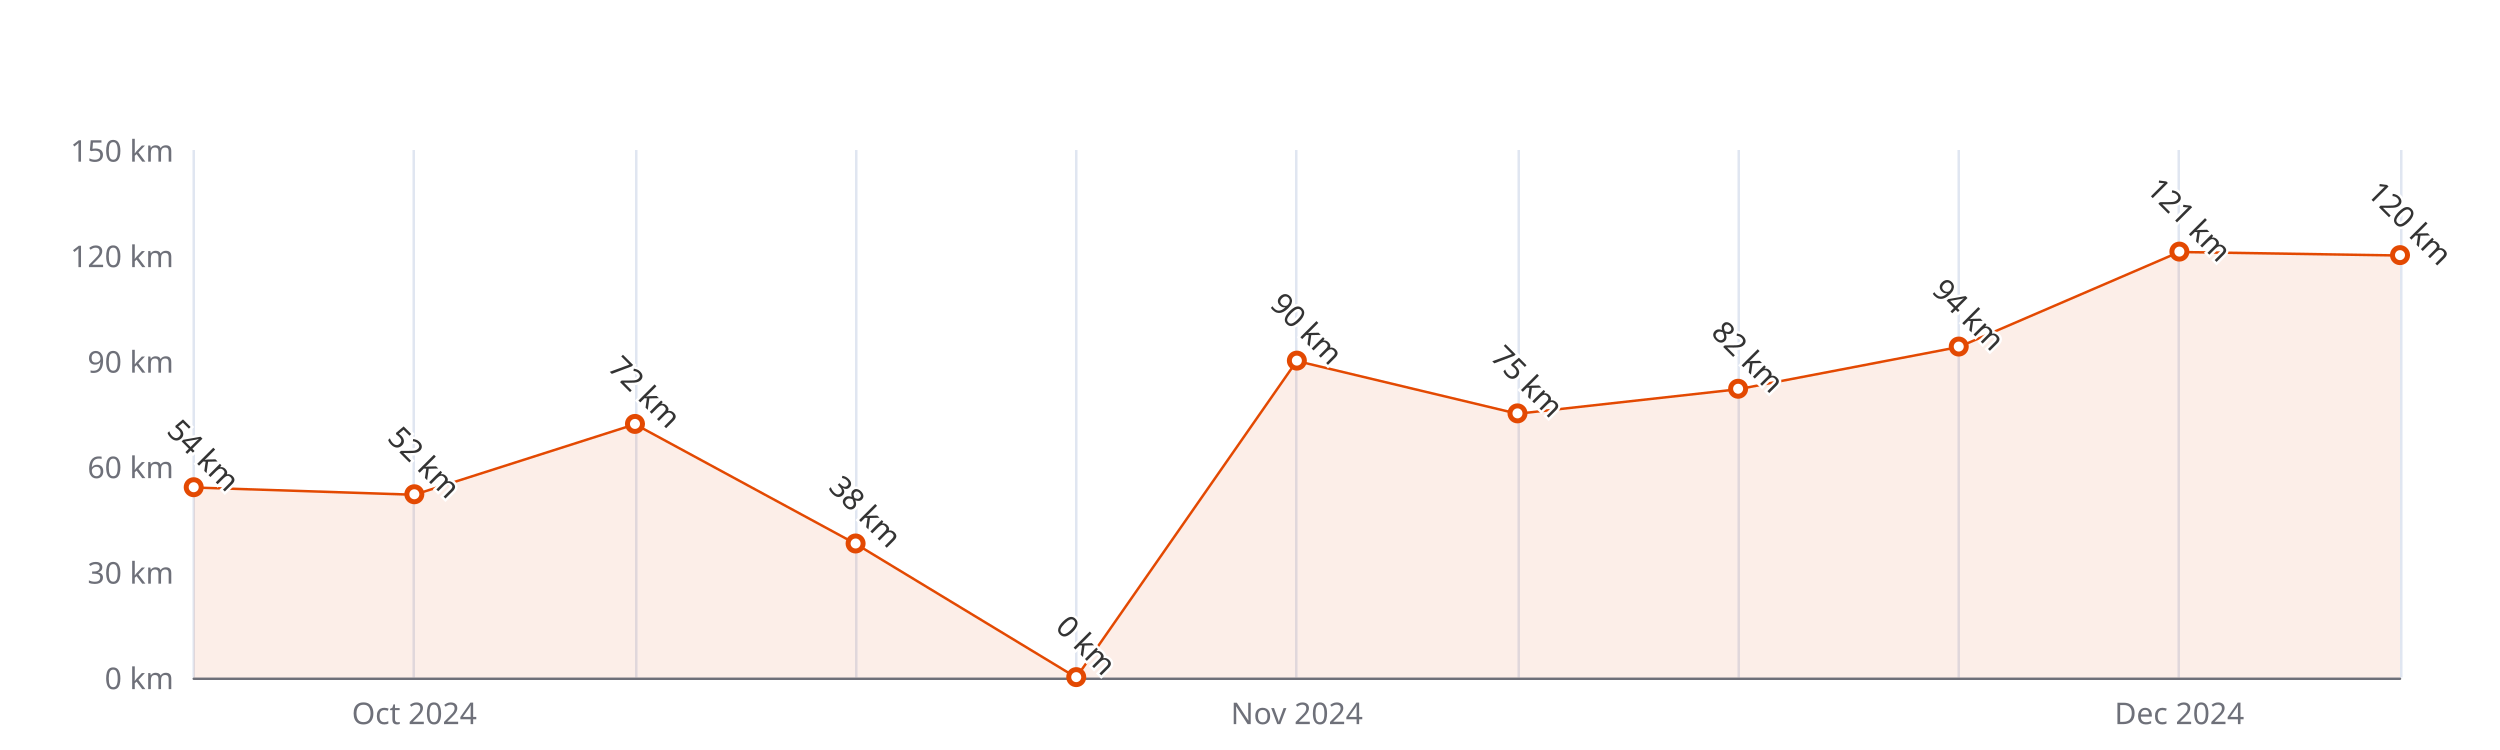
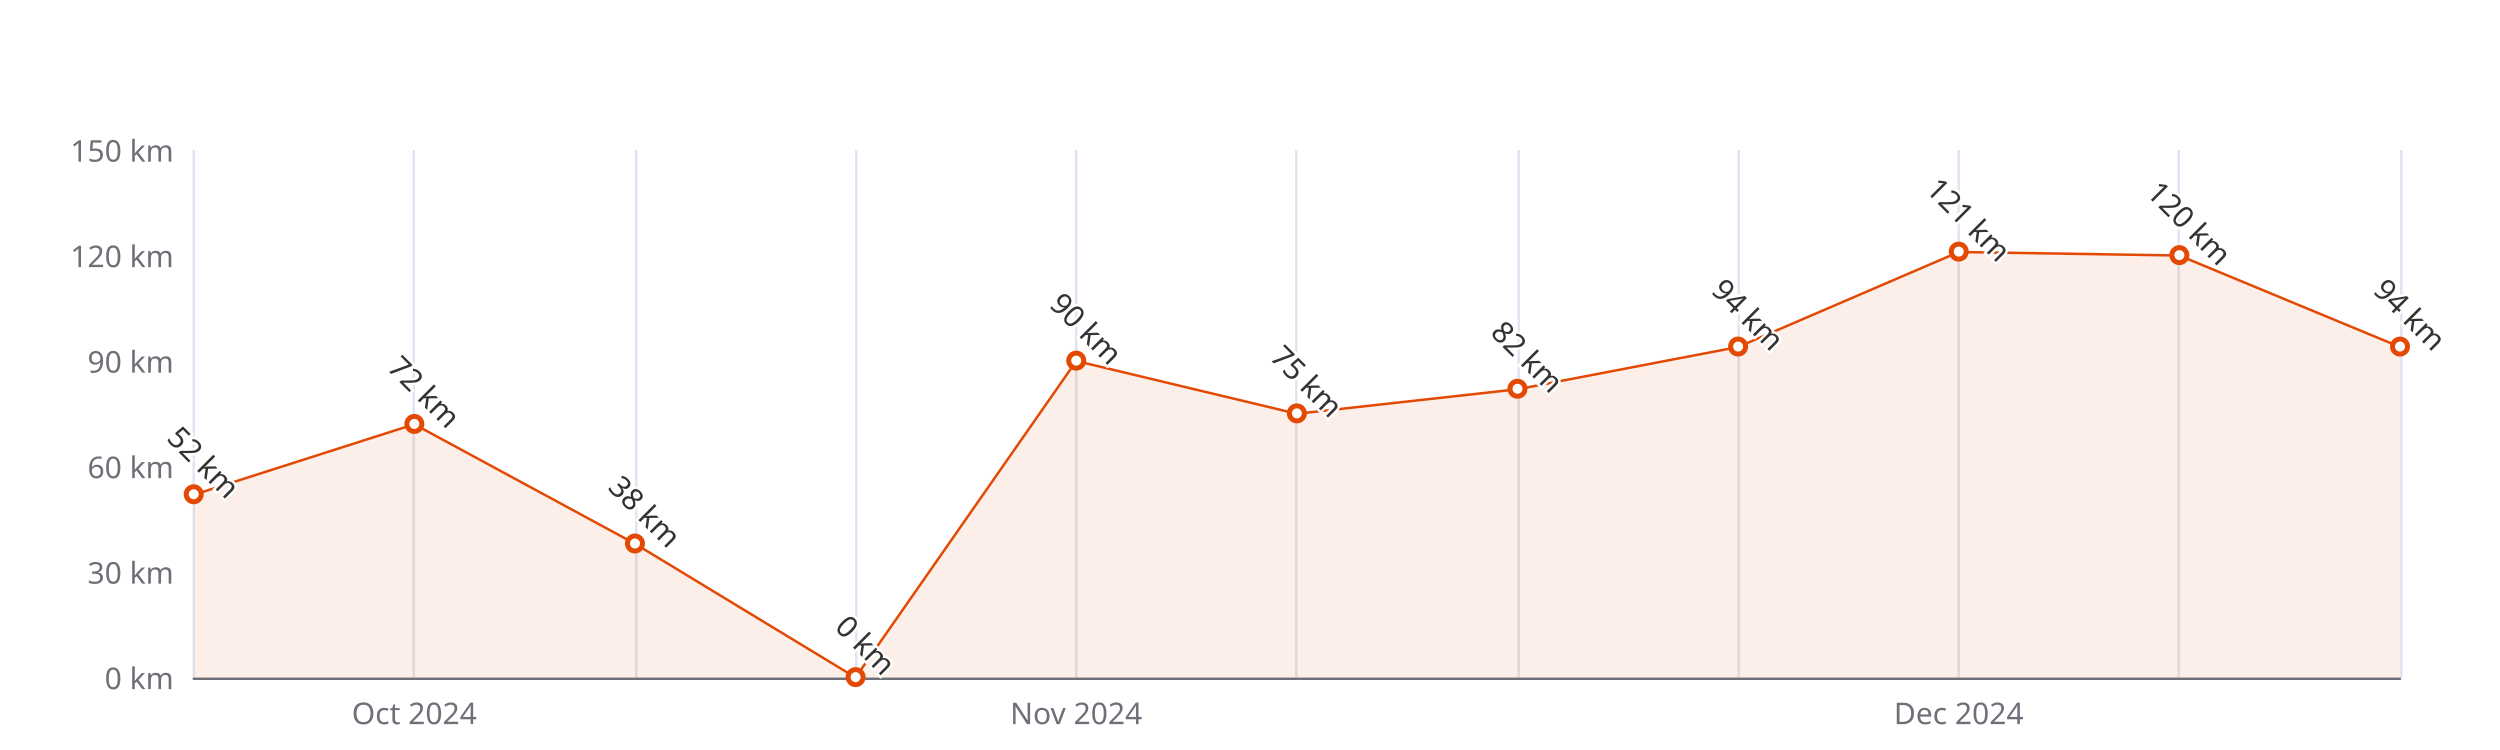
<svg xmlns="http://www.w3.org/2000/svg" width="1000" height="300" version="1.1" baseProfile="full" viewBox="0 0 1000 300">
  <rect width="1000" height="300" x="0" y="0" id="0" fill="#ffffff" />
  <path d="M77.5 60L77.5 271" fill="none" stroke="#E0E6F1" />
  <path d="M165.5 60L165.5 271" fill="none" stroke="#E0E6F1" />
  <path d="M254.5 60L254.5 271" fill="none" stroke="#E0E6F1" />
  <path d="M342.5 60L342.5 271" fill="none" stroke="#E0E6F1" />
  <path d="M430.5 60L430.5 271" fill="none" stroke="#E0E6F1" />
  <path d="M518.5 60L518.5 271" fill="none" stroke="#E0E6F1" />
  <path d="M607.5 60L607.5 271" fill="none" stroke="#E0E6F1" />
  <path d="M695.5 60L695.5 271" fill="none" stroke="#E0E6F1" />
  <path d="M783.5 60L783.5 271" fill="none" stroke="#E0E6F1" />
  <path d="M871.5 60L871.5 271" fill="none" stroke="#E0E6F1" />
  <path d="M960.5 60L960.5 271" fill="none" stroke="#E0E6F1" />
  <path d="M77.5 271.5L960 271.5" fill="none" stroke="#6E7079" stroke-linecap="round" />
  <text dominant-baseline="central" text-anchor="end" style="font-size:12px;font-family:sans-serif;" xml:space="preserve" transform="translate(69.48 271)" fill="#6E7079">0 km</text>
  <text dominant-baseline="central" text-anchor="end" style="font-size:12px;font-family:sans-serif;" xml:space="preserve" transform="translate(69.48 228.8)" fill="#6E7079">30 km</text>
  <text dominant-baseline="central" text-anchor="end" style="font-size:12px;font-family:sans-serif;" xml:space="preserve" transform="translate(69.48 186.6)" fill="#6E7079">60 km</text>
  <text dominant-baseline="central" text-anchor="end" style="font-size:12px;font-family:sans-serif;" xml:space="preserve" transform="translate(69.48 144.4)" fill="#6E7079">90 km</text>
  <text dominant-baseline="central" text-anchor="end" style="font-size:12px;font-family:sans-serif;" xml:space="preserve" transform="translate(69.48 102.2)" fill="#6E7079">120 km</text>
  <text dominant-baseline="central" text-anchor="end" style="font-size:12px;font-family:sans-serif;" xml:space="preserve" transform="translate(69.48 60)" fill="#6E7079">150 km</text>
  <text dominant-baseline="central" text-anchor="middle" style="font-size:12px;font-family:sans-serif;" xml:space="preserve" y="6" transform="translate(165.732 279)" fill="#6E7079">Oct 2024</text>
-   <text dominant-baseline="central" text-anchor="middle" style="font-size:12px;font-family:sans-serif;" xml:space="preserve" y="6" transform="translate(518.74 279)" fill="#6E7079">Nov 2024</text>
-   <text dominant-baseline="central" text-anchor="middle" style="font-size:12px;font-family:sans-serif;" xml:space="preserve" y="6" transform="translate(871.748 279)" fill="#6E7079">Dec 2024</text>
+   <text dominant-baseline="central" text-anchor="middle" style="font-size:12px;font-family:sans-serif;" xml:space="preserve" y="6" transform="translate(430.488 279)" fill="#6E7079">Nov 2024</text>
+   <text dominant-baseline="central" text-anchor="middle" style="font-size:12px;font-family:sans-serif;" xml:space="preserve" y="6" transform="translate(783.496 279)" fill="#6E7079">Dec 2024</text>
  <g clip-path="url(#zr5-c0)">
-     <path d="M77.5 195L165.7 197.9L254 169.7L342.2 217.5L430.5 271L518.7 144.4L607 165.5L695.2 155.7L783.5 138.8L871.7 100.8L960 102.2L960 271L871.7 271L783.5 271L695.2 271L607 271L518.7 271L430.5 271L342.2 271L254 271L165.7 271L77.5 271Z" fill="rgb(227,73,2)" fill-opacity="0.09" />
-     <path d="M77.5 195L165.7 197.9L254 169.7L342.2 217.5L430.5 271L518.7 144.4L607 165.5L695.2 155.7L783.5 138.8L871.7 100.8L960 102.2" fill="none" stroke="#E34902" stroke-linejoin="bevel" />
+     <path d="M77.5 197.9L165.7 169.7L254 217.5L342.2 271L430.5 144.4L518.7 165.5L607 155.7L695.2 138.8L783.5 100.8L871.7 102.2L960 138.8L960 271L871.7 271L783.5 271L695.2 271L607 271L518.7 271L430.5 271L342.2 271L254 271L165.7 271L77.5 271Z" fill="rgb(227,73,2)" fill-opacity="0.09" />
+     <path d="M77.5 197.9L165.7 169.7L254 217.5L342.2 271L430.5 144.4L518.7 165.5L607 155.7L695.2 138.8L783.5 100.8L871.7 102.2L960 138.8" fill="none" stroke="#E34902" stroke-linejoin="bevel" />
  </g>
-   <path d="M1 0A1 1 0 1 1 1 -0.1A1 1 0 0 1 1 0" transform="matrix(3,0,0,3,77.48,195.04)" fill="#fff" stroke="#E34902" stroke-width="0.667" />
-   <path d="M1 0A1 1 0 1 1 1 -0.1A1 1 0 0 1 1 0" transform="matrix(3,0,0,3,165.732,197.8533)" fill="#fff" stroke="#E34902" stroke-width="0.667" />
-   <path d="M1 0A1 1 0 1 1 1 -0.1A1 1 0 0 1 1 0" transform="matrix(3,0,0,3,253.984,169.72)" fill="#fff" stroke="#E34902" stroke-width="0.667" />
-   <path d="M1 0A1 1 0 1 1 1 -0.1A1 1 0 0 1 1 0" transform="matrix(3,0,0,3,342.236,217.5467)" fill="#fff" stroke="#E34902" stroke-width="0.667" />
-   <path d="M1 0A1 1 0 1 1 1 -0.1A1 1 0 0 1 1 0" transform="matrix(3,0,0,3,430.488,271)" fill="#fff" stroke="#E34902" stroke-width="0.667" />
-   <path d="M1 0A1 1 0 1 1 1 -0.1A1 1 0 0 1 1 0" transform="matrix(3,0,0,3,518.74,144.4)" fill="#fff" stroke="#E34902" stroke-width="0.667" />
-   <path d="M1 0A1 1 0 1 1 1 -0.1A1 1 0 0 1 1 0" transform="matrix(3,0,0,3,606.992,165.5)" fill="#fff" stroke="#E34902" stroke-width="0.667" />
-   <path d="M1 0A1 1 0 1 1 1 -0.1A1 1 0 0 1 1 0" transform="matrix(3,0,0,3,695.244,155.6533)" fill="#fff" stroke="#E34902" stroke-width="0.667" />
-   <path d="M1 0A1 1 0 1 1 1 -0.1A1 1 0 0 1 1 0" transform="matrix(3,0,0,3,783.496,138.7733)" fill="#fff" stroke="#E34902" stroke-width="0.667" />
-   <path d="M1 0A1 1 0 1 1 1 -0.1A1 1 0 0 1 1 0" transform="matrix(3,0,0,3,871.748,100.7933)" fill="#fff" stroke="#E34902" stroke-width="0.667" />
-   <path d="M1 0A1 1 0 1 1 1 -0.1A1 1 0 0 1 1 0" transform="matrix(3,0,0,3,960,102.2)" fill="#fff" stroke="#E34902" stroke-width="0.667" />
-   <text dominant-baseline="central" text-anchor="middle" style="font-size:12px;font-family:sans-serif;" xml:space="preserve" y="-6" transform="matrix(0.707,0.707,-0.707,0.707,77.48,186.04)" fill="#333" stroke="rgb(255,255,255)" stroke-width="2" paint-order="stroke" stroke-miterlimit="2">54 km</text>
-   <text dominant-baseline="central" text-anchor="middle" style="font-size:12px;font-family:sans-serif;" xml:space="preserve" y="-6" transform="matrix(0.707,0.707,-0.707,0.707,165.732,188.8533)" fill="#333" stroke="rgb(255,255,255)" stroke-width="2" paint-order="stroke" stroke-miterlimit="2">52 km</text>
-   <text dominant-baseline="central" text-anchor="middle" style="font-size:12px;font-family:sans-serif;" xml:space="preserve" y="-6" transform="matrix(0.707,0.707,-0.707,0.707,253.984,160.72)" fill="#333" stroke="rgb(255,255,255)" stroke-width="2" paint-order="stroke" stroke-miterlimit="2">72 km</text>
-   <text dominant-baseline="central" text-anchor="middle" style="font-size:12px;font-family:sans-serif;" xml:space="preserve" y="-6" transform="matrix(0.707,0.707,-0.707,0.707,342.236,208.5467)" fill="#333" stroke="rgb(255,255,255)" stroke-width="2" paint-order="stroke" stroke-miterlimit="2">38 km</text>
-   <text dominant-baseline="central" text-anchor="middle" style="font-size:12px;font-family:sans-serif;" xml:space="preserve" y="-6" transform="matrix(0.707,0.707,-0.707,0.707,430.488,262)" fill="#333" stroke="rgb(255,255,255)" stroke-width="2" paint-order="stroke" stroke-miterlimit="2">0 km</text>
-   <text dominant-baseline="central" text-anchor="middle" style="font-size:12px;font-family:sans-serif;" xml:space="preserve" y="-6" transform="matrix(0.707,0.707,-0.707,0.707,518.74,135.4)" fill="#333" stroke="rgb(255,255,255)" stroke-width="2" paint-order="stroke" stroke-miterlimit="2">90 km</text>
-   <text dominant-baseline="central" text-anchor="middle" style="font-size:12px;font-family:sans-serif;" xml:space="preserve" y="-6" transform="matrix(0.707,0.707,-0.707,0.707,606.992,156.5)" fill="#333" stroke="rgb(255,255,255)" stroke-width="2" paint-order="stroke" stroke-miterlimit="2">75 km</text>
-   <text dominant-baseline="central" text-anchor="middle" style="font-size:12px;font-family:sans-serif;" xml:space="preserve" y="-6" transform="matrix(0.707,0.707,-0.707,0.707,695.244,146.6533)" fill="#333" stroke="rgb(255,255,255)" stroke-width="2" paint-order="stroke" stroke-miterlimit="2">82 km</text>
-   <text dominant-baseline="central" text-anchor="middle" style="font-size:12px;font-family:sans-serif;" xml:space="preserve" y="-6" transform="matrix(0.707,0.707,-0.707,0.707,783.496,129.7733)" fill="#333" stroke="rgb(255,255,255)" stroke-width="2" paint-order="stroke" stroke-miterlimit="2">94 km</text>
-   <text dominant-baseline="central" text-anchor="middle" style="font-size:12px;font-family:sans-serif;" xml:space="preserve" y="-6" transform="matrix(0.707,0.707,-0.707,0.707,871.748,91.7933)" fill="#333" stroke="rgb(255,255,255)" stroke-width="2" paint-order="stroke" stroke-miterlimit="2">121 km</text>
-   <text dominant-baseline="central" text-anchor="middle" style="font-size:12px;font-family:sans-serif;" xml:space="preserve" y="-6" transform="matrix(0.707,0.707,-0.707,0.707,960,93.2)" fill="#333" stroke="rgb(255,255,255)" stroke-width="2" paint-order="stroke" stroke-miterlimit="2">120 km</text>
+   <path d="M1 0A1 1 0 1 1 1 -0.1A1 1 0 0 1 1 0" transform="matrix(3,0,0,3,77.48,197.8533)" fill="#fff" stroke="#E34902" stroke-width="0.667" />
+   <path d="M1 0A1 1 0 1 1 1 -0.1A1 1 0 0 1 1 0" transform="matrix(3,0,0,3,165.732,169.72)" fill="#fff" stroke="#E34902" stroke-width="0.667" />
+   <path d="M1 0A1 1 0 1 1 1 -0.1A1 1 0 0 1 1 0" transform="matrix(3,0,0,3,253.984,217.5467)" fill="#fff" stroke="#E34902" stroke-width="0.667" />
+   <path d="M1 0A1 1 0 1 1 1 -0.1A1 1 0 0 1 1 0" transform="matrix(3,0,0,3,342.236,271)" fill="#fff" stroke="#E34902" stroke-width="0.667" />
+   <path d="M1 0A1 1 0 1 1 1 -0.1A1 1 0 0 1 1 0" transform="matrix(3,0,0,3,430.488,144.4)" fill="#fff" stroke="#E34902" stroke-width="0.667" />
+   <path d="M1 0A1 1 0 1 1 1 -0.1A1 1 0 0 1 1 0" transform="matrix(3,0,0,3,518.74,165.5)" fill="#fff" stroke="#E34902" stroke-width="0.667" />
+   <path d="M1 0A1 1 0 1 1 1 -0.1A1 1 0 0 1 1 0" transform="matrix(3,0,0,3,606.992,155.6533)" fill="#fff" stroke="#E34902" stroke-width="0.667" />
+   <path d="M1 0A1 1 0 1 1 1 -0.1A1 1 0 0 1 1 0" transform="matrix(3,0,0,3,695.244,138.7733)" fill="#fff" stroke="#E34902" stroke-width="0.667" />
+   <path d="M1 0A1 1 0 1 1 1 -0.1A1 1 0 0 1 1 0" transform="matrix(3,0,0,3,783.496,100.7933)" fill="#fff" stroke="#E34902" stroke-width="0.667" />
+   <path d="M1 0A1 1 0 1 1 1 -0.1A1 1 0 0 1 1 0" transform="matrix(3,0,0,3,871.748,102.2)" fill="#fff" stroke="#E34902" stroke-width="0.667" />
+   <path d="M1 0A1 1 0 1 1 1 -0.1A1 1 0 0 1 1 0" transform="matrix(3,0,0,3,960,138.7733)" fill="#fff" stroke="#E34902" stroke-width="0.667" />
+   <text dominant-baseline="central" text-anchor="middle" style="font-size:12px;font-family:sans-serif;" xml:space="preserve" y="-6" transform="matrix(0.707,0.707,-0.707,0.707,77.48,188.8533)" fill="#333" stroke="rgb(255,255,255)" stroke-width="2" paint-order="stroke" stroke-miterlimit="2">52 km</text>
+   <text dominant-baseline="central" text-anchor="middle" style="font-size:12px;font-family:sans-serif;" xml:space="preserve" y="-6" transform="matrix(0.707,0.707,-0.707,0.707,165.732,160.72)" fill="#333" stroke="rgb(255,255,255)" stroke-width="2" paint-order="stroke" stroke-miterlimit="2">72 km</text>
+   <text dominant-baseline="central" text-anchor="middle" style="font-size:12px;font-family:sans-serif;" xml:space="preserve" y="-6" transform="matrix(0.707,0.707,-0.707,0.707,253.984,208.5467)" fill="#333" stroke="rgb(255,255,255)" stroke-width="2" paint-order="stroke" stroke-miterlimit="2">38 km</text>
+   <text dominant-baseline="central" text-anchor="middle" style="font-size:12px;font-family:sans-serif;" xml:space="preserve" y="-6" transform="matrix(0.707,0.707,-0.707,0.707,342.236,262)" fill="#333" stroke="rgb(255,255,255)" stroke-width="2" paint-order="stroke" stroke-miterlimit="2">0 km</text>
+   <text dominant-baseline="central" text-anchor="middle" style="font-size:12px;font-family:sans-serif;" xml:space="preserve" y="-6" transform="matrix(0.707,0.707,-0.707,0.707,430.488,135.4)" fill="#333" stroke="rgb(255,255,255)" stroke-width="2" paint-order="stroke" stroke-miterlimit="2">90 km</text>
+   <text dominant-baseline="central" text-anchor="middle" style="font-size:12px;font-family:sans-serif;" xml:space="preserve" y="-6" transform="matrix(0.707,0.707,-0.707,0.707,518.74,156.5)" fill="#333" stroke="rgb(255,255,255)" stroke-width="2" paint-order="stroke" stroke-miterlimit="2">75 km</text>
+   <text dominant-baseline="central" text-anchor="middle" style="font-size:12px;font-family:sans-serif;" xml:space="preserve" y="-6" transform="matrix(0.707,0.707,-0.707,0.707,606.992,146.6533)" fill="#333" stroke="rgb(255,255,255)" stroke-width="2" paint-order="stroke" stroke-miterlimit="2">82 km</text>
+   <text dominant-baseline="central" text-anchor="middle" style="font-size:12px;font-family:sans-serif;" xml:space="preserve" y="-6" transform="matrix(0.707,0.707,-0.707,0.707,695.244,129.7733)" fill="#333" stroke="rgb(255,255,255)" stroke-width="2" paint-order="stroke" stroke-miterlimit="2">94 km</text>
+   <text dominant-baseline="central" text-anchor="middle" style="font-size:12px;font-family:sans-serif;" xml:space="preserve" y="-6" transform="matrix(0.707,0.707,-0.707,0.707,783.496,91.7933)" fill="#333" stroke="rgb(255,255,255)" stroke-width="2" paint-order="stroke" stroke-miterlimit="2">121 km</text>
+   <text dominant-baseline="central" text-anchor="middle" style="font-size:12px;font-family:sans-serif;" xml:space="preserve" y="-6" transform="matrix(0.707,0.707,-0.707,0.707,871.748,93.2)" fill="#333" stroke="rgb(255,255,255)" stroke-width="2" paint-order="stroke" stroke-miterlimit="2">120 km</text>
+   <text dominant-baseline="central" text-anchor="middle" style="font-size:12px;font-family:sans-serif;" xml:space="preserve" y="-6" transform="matrix(0.707,0.707,-0.707,0.707,960,129.7733)" fill="#333" stroke="rgb(255,255,255)" stroke-width="2" paint-order="stroke" stroke-miterlimit="2">94 km</text>
  <defs>
    <clipPath id="zr5-c0">
      <path d="M76 59.5l884 0l0 212l-884 0Z" fill="#000" />
    </clipPath>
  </defs>
</svg>
